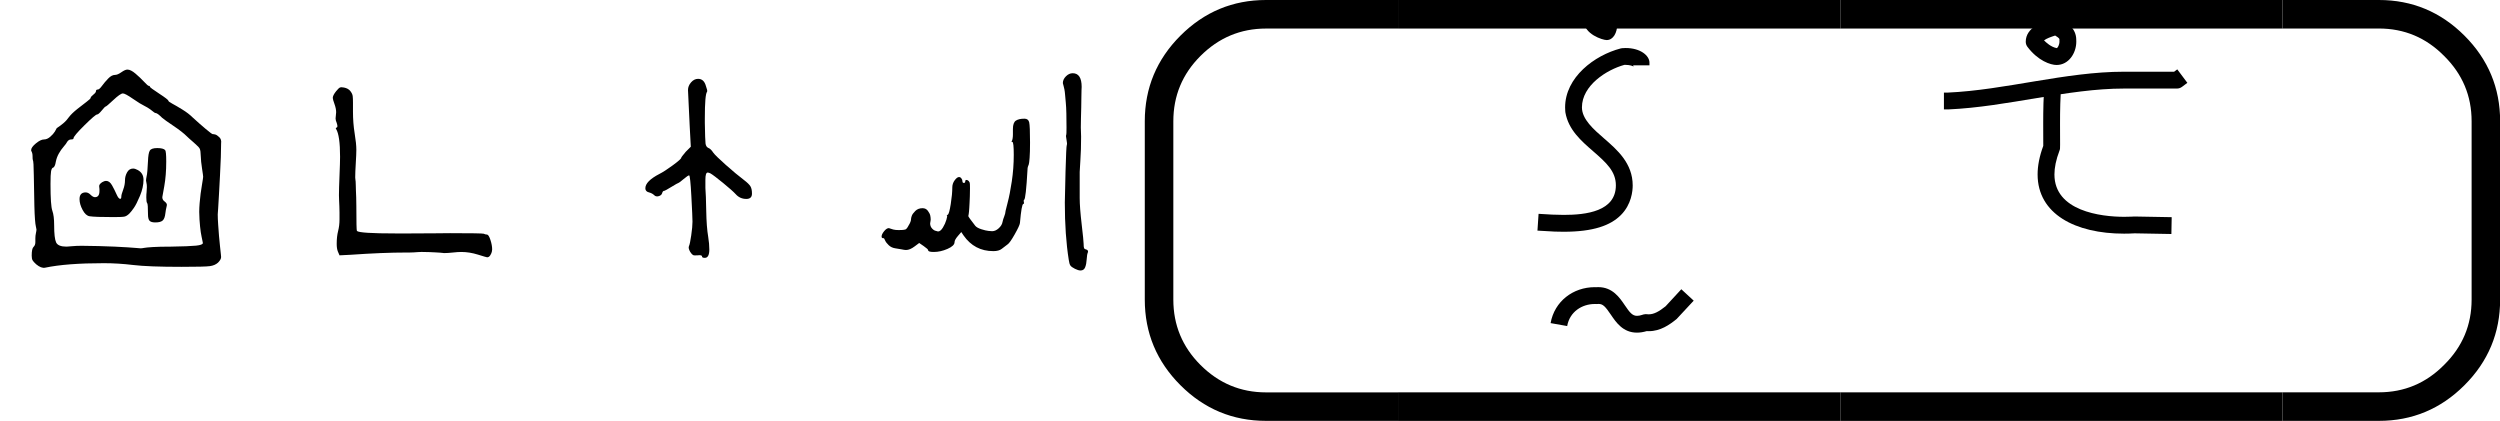
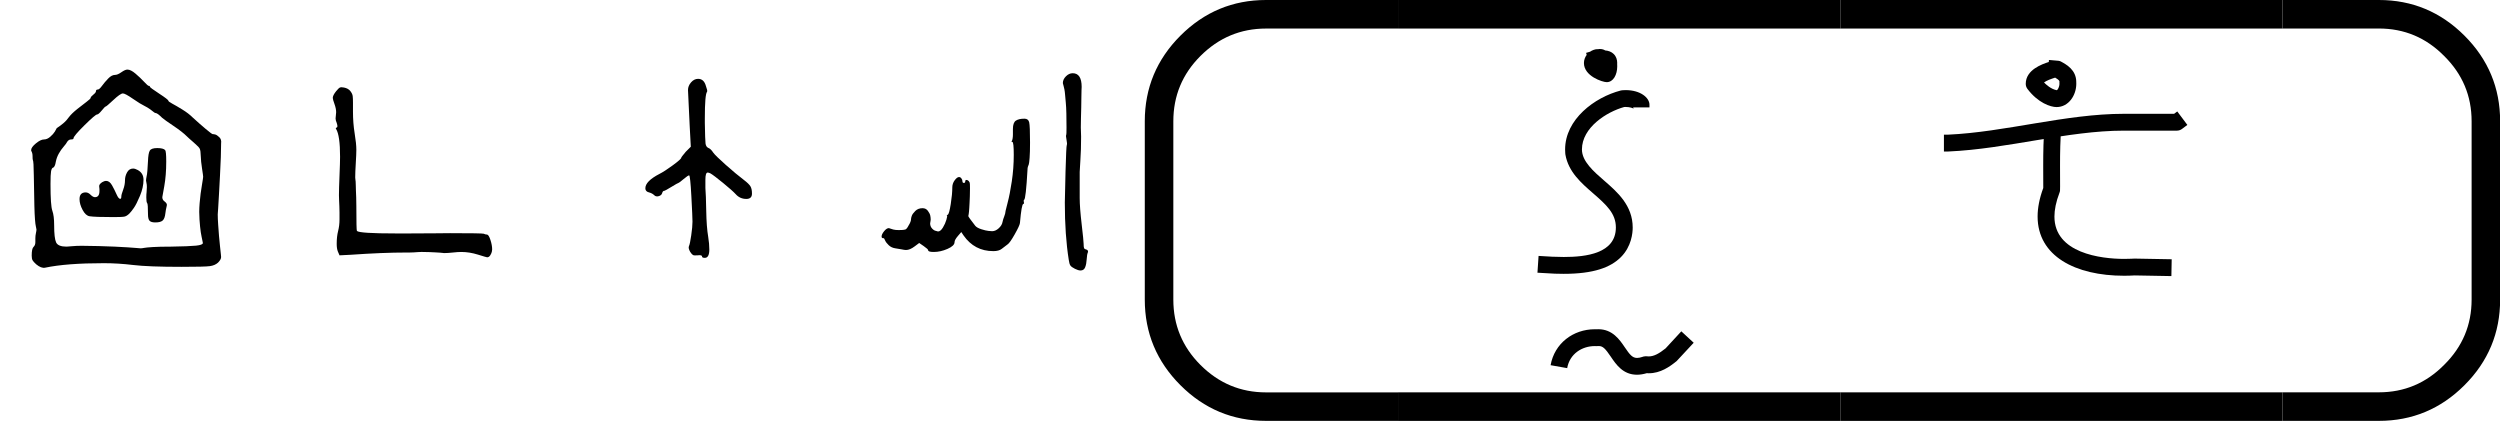
<svg xmlns="http://www.w3.org/2000/svg" version="1.1" width="5940" height="1000" viewBox="0 0 5940 1000">
  <path d="M126 137Q126 137 126 151Q126 160 128.0 169.0Q130 178 130 182Q130 184 128 192Q124 208 122.5 266.0Q121 324 120.5 375.0Q120 426 117 430Q116 433 116.0 443.5Q116 454 112 461Q111 462 111 465Q111 475 128.0 489.0Q145 503 157 503Q168 503 179.0 512.5Q190 522 195.5 531.0Q201 540 201 541Q201 543 207.5 547.0Q214 551 225.5 560.5Q237 570 246 583Q256 596 275.5 611.5Q295 627 309.0 637.5Q323 648 323 651Q323 655 332.5 662.5Q342 670 342 675Q342 681 349 681Q354 681 363.5 694.0Q373 707 385.5 720.0Q398 733 410 733Q419 733 432.5 742.5Q446 752 454 752Q466 752 483.0 737.5Q500 723 513.5 708.5Q527 694 530 694Q533 694 533.5 693.5Q534 693 534 691Q534 688 567.0 666.5Q600 645 600 641Q600 638 614.0 630.5Q628 623 650.0 609.5Q672 596 687 581Q711 559 733.0 540.5Q755 522 758 522Q762 522 767.5 520.5Q773 519 781.5 511.0Q790 503 788 489Q788 472 787.0 440.0Q786 408 784.0 374.0Q782 340 780.5 309.0Q779 278 777.5 257.5Q776 237 776 236Q776 221 777.5 199.5Q779 178 780.5 159.0Q782 140 784.0 123.0Q786 106 787.0 95.0Q788 84 788 84Q788 75 777 64Q766 54 748.0 51.5Q730 49 647 49Q529 49 475.0 55.5Q421 62 370 62Q237 62 161 46Q147 43 129 58Q119 67 116.0 72.5Q113 78 113 89Q113 114 119.5 120.0Q126 126 126 137ZM291 124Q320 124 351.5 123.0Q383 122 408.5 121.0Q434 120 455.0 118.5Q476 117 488.5 116.0Q501 115 501 115Q506 115 513.5 116.5Q521 118 544.5 119.5Q568 121 609 121Q674 122 698.5 124.5Q723 127 723 134Q723 134 722.5 136.5Q722 139 721.0 144.0Q720 149 718.5 156.0Q717 163 715.5 172.5Q714 182 713.0 193.0Q712 204 711.0 217.5Q710 231 710 245Q710 259 711.5 276.5Q713 294 715.0 310.0Q717 326 719.5 339.5Q722 353 723.0 361.5Q724 370 724 370Q724 374 720.0 399.5Q716 425 715.5 444.0Q715 463 712.0 469.5Q709 476 696 487Q693 490 686.0 496.0Q679 502 674.0 506.5Q669 511 666 514Q650 530 618.0 551.5Q586 573 578 580Q561 597 555 597Q552 597 548.0 600.5Q544 604 535.0 610.5Q526 617 514 623Q501 629 473.5 648.0Q446 667 438 667Q429 667 404.0 643.5Q379 620 376 620Q374 620 362.5 606.0Q351 592 346 592Q340 592 301.0 553.5Q262 515 262 507Q262 503 253 503Q245 503 239 494Q237 489 227.0 477.5Q217 466 209.5 452.5Q202 439 199 424Q196 404 188 402Q184 400 182.0 389.5Q180 379 180 344Q180 267 186.5 249.0Q193 231 193 197Q193 151 200.0 136.0Q207 121 237 121Q241 121 256.5 122.5Q272 124 291 124Z" transform="translate(0.00,666.67) scale(0.6667,-0.6667)" fill="#000000" />
  <path d="m 432.427,-300.259 c 0,-4 2.167,-11.833 6.5,-23.5 4.333,-11.667 6.5,-22.833 6.5,-33.5 0,-10 2.5,-19.5 7.5,-28.5 5,-9 12.167,-13.5 21.5,-13.5 4.667,0 10,1.667 16,5 14,7.333 21,19 21,35 0,18 -4.167,37 -12.5,57 -8.333,20 -15.667,34.5 -22,43.5 -6.333,9 -11.5,15.5 -15.5,19.5 -6,6 -11.667,9.667 -17,11 -5.333,1.333 -18,2 -38,2 -45.333,0 -74.333,-1 -87,-3 -9.333,-1.333 -17.667,-8.833 -25,-22.5 -7.333,-13.667 -11,-26.5 -11,-38.5 0,-16 7.333,-24 22,-24 6,0 11.833,2.833 17.5,8.5 5.667,5.667 10.833,8.5 15.5,8.5 10.667,0 16,-7.333 16,-22 v -7 c -1.333,-7.333 -1.333,-12.333 0,-15 1.333,-2.667 4.333,-5.667 9,-9 5.333,-3.333 10.333,-5 15,-5 8,0 15,5.333 21,16 6,10.667 11.333,21.333 16,32 4.667,10.667 9,16 13,16 2.667,0 4,-3 4,-9 z m 95,-126 c 0.667,-18.667 2.833,-31 6.5,-37 3.667,-6 12.5,-9 26.5,-9 14,0 23.333,2.333 28,7 2.667,2.667 4,16.333 4,41 0,32.667 -2.333,62 -7,88 l -7,39 c 0,6.667 3,12 9,16 6,4.667 8.333,9.333 7,14 -2.667,11.333 -4.333,20.333 -5,27 -1.333,12.667 -4.5,21.333 -9.5,26 -5,4.667 -13.833,7 -26.5,7 -10,0 -16.833,-2 -20.5,-6 -3.667,-4 -5.5,-11.667 -5.5,-23 0,-24.667 -1,-38 -3,-40 -2,-2 -3,-8.667 -3,-20 0,-8 0.333,-14.333 1,-19 0.667,-7.333 1,-13.333 1,-18 0,-6 -0.5,-11 -1.5,-15 -1,-4 -1.5,-6.667 -1.5,-8 0,-3.333 0.667,-8.333 2,-15 2,-7.333 3.667,-25.667 5,-55 z" transform="translate(0.00,666.67) scale(0.6667,0.6667)" fill="#000000" />
  <path d="M178 600Q178 613 172.0 629.5Q166 646 166 651Q166 660 178 675Q187 686 191.5 688.0Q196 690 206 688Q221 685 228.5 675.5Q236 666 237.0 657.5Q238 649 238 634V602Q238 561 244.0 524.5Q250 488 250 466Q250 451 248.0 418.5Q246 386 246 369Q246 369 246.0 367.0Q246 365 246.5 361.5Q247 358 247.5 353.0Q248 348 248.0 339.5Q248 331 248.5 321.0Q249 311 249.5 296.5Q250 282 250 266Q250 179 252 177Q260 168 392 168Q392 168 438.0 168.0Q484 168 532.0 168.5Q580 169 584 169Q698 169 704 167Q710 164 716 164Q722 163 728.0 144.5Q734 126 734 111Q734 109 733.0 103.5Q732 98 727.5 90.5Q723 83 716 83Q714 83 683.5 92.5Q653 102 624 102Q612 102 594.0 100.0Q576 98 562 98Q562 98 558.5 98.5Q555 99 548.0 99.5Q541 100 532.0 100.5Q523 101 510.5 101.5Q498 102 486 102Q485 102 480.5 102.0Q476 102 469.0 101.5Q462 101 454.5 100.5Q447 100 439.5 100.0Q432 100 428 100Q344 100 230 92L190 90L184 104Q180 114 180 131Q180 157 185.0 176.5Q190 196 190 218Q190 218 190.0 225.0Q190 232 190.0 242.5Q190 253 189.5 264.5Q189 276 188.5 287.0Q188 298 188 304Q188 326 190.0 374.0Q192 422 192 441Q192 517 178 540Q176 543 177.0 544.0Q178 545 180.0 545.5Q182 546 182.5 549.5Q183 553 180 562Q176 571 176 578Q176 581 177.0 588.5Q178 596 178 600Z" transform="translate(680.00,666.67) scale(0.6667,-0.6667)" fill="#000000" />
  <path d="M428 210Q428 226 424.0 300.5Q420 375 416 375Q412 375 396.0 361.5Q380 348 378 348Q376 348 353.0 334.0Q330 320 328 320Q322 320 320 312Q318 304 308.0 301.0Q298 298 292 304Q285 311 274 314Q260 317 260 329Q260 354 310 380Q328 389 358.0 411.0Q388 433 388 438Q388 440 404 459L422 477L418 552Q412 678 412 679Q412 694 423.0 706.5Q434 719 448 719Q469 719 476 693Q482 677 480 673Q472 664 472 578V562Q473 500 474.5 488.5Q476 477 484 473Q493 470 502 456Q510 445 546.5 412.5Q583 380 612 358Q629 345 634.5 336.0Q640 327 640 310Q640 291 620 291Q597 291 582 308Q570 321 537.0 348.0Q504 375 492 382Q486 385 482 385Q474 385 474 359Q474 342 474 330Q476 306 477.0 248.5Q478 191 484 156Q488 131 488 111Q488 81 472 81Q462 81 462 86Q462 92 446 90Q434 89 430.0 91.0Q426 93 420 102Q412 116 415.5 123.0Q419 130 423.5 161.0Q428 192 428 210Z" transform="translate(1360.00,666.67) scale(0.6667,-0.6667)" fill="#000000" />
  <path d="M550 540Q550 563 560.5 570.0Q571 577 591 577Q605 577 608.0 564.0Q611 551 611 492Q611 457 609.5 437.5Q608 418 606.5 414.0Q605 410 603.5 406.0Q602 402 602 395Q596 290 590 288Q588 287 588.5 283.0Q589 279 589.5 276.5Q590 274 587 273Q581 273 575 205Q574 196 556.5 165.0Q539 134 531 129Q525 125 510 113Q500 105 480 105Q413 105 374 161L366 173L354 159Q342 145 342 137Q342 124 317.0 113.0Q292 102 268 102Q248 102 248 108Q248 112 232 123L216 134L200 122Q183 109 169 109Q164 109 152.0 111.5Q140 114 131 115Q117 117 107.5 126.0Q98 135 94.5 143.0Q91 151 90 151H88Q82 151 82 157Q82 165 91.0 176.0Q100 187 108 187Q109 187 112.5 185.5Q116 184 123.5 182.0Q131 180 143 180Q161 180 166.5 182.0Q172 184 178 196Q187 210 187 220Q187 223 189.5 230.5Q192 238 202.0 248.0Q212 258 228 258Q240 258 247.0 248.5Q254 239 255.5 231.5Q257 224 257 217Q257 216 256.5 213.5Q256 211 256.0 210.0Q256 209 255.5 207.0Q255 205 255 204Q255 193 262.0 185.5Q269 178 276 177L283 175Q292 175 300.5 189.0Q309 203 313.0 217.0Q317 231 315 231Q312 231 318 235Q323 238 328.5 273.0Q334 308 334 332Q334 346 342.5 357.5Q351 369 358 369Q363 369 366.5 364.0Q370 359 370 355Q370 348 375.0 348.0Q380 348 380 353Q380 362 390 357Q394 354 396 349Q397 347 397 329Q397 314 396.5 300.5Q396 287 395.5 277.0Q395 267 394.5 259.0Q394 251 393.5 246.0Q393 241 392.5 237.5Q392 234 391.5 232.0Q391 230 391 230Q391 227 416 195Q422 188 437.5 183.0Q453 178 463.0 177.0Q473 176 476 176Q488 176 499.5 186.5Q511 197 513 209Q515 219 519.0 228.5Q523 238 524 249Q524 251 531.5 279.0Q539 307 546.0 353.5Q553 400 553 448Q553 494 548 494Q545 494 545 495Q545 495 546.5 498.0Q548 501 549.0 507.0Q550 513 550 521ZM763 739Q795 739 795 690Q795 690 794.5 679.5Q794 669 794.0 652.5Q794 636 793.5 617.0Q793 598 792.5 578.5Q792 559 792 546Q793 519 793 513Q793 465 790.5 430.0Q788 395 788 387V294Q788 261 795.0 201.0Q802 141 802 131Q802 120 803.5 116.0Q805 112 811 111Q820 108 817 100Q814 94 813.0 76.5Q812 59 807.5 47.5Q803 36 791 36Q783 36 771 42Q759 48 755.0 53.5Q751 59 749 74Q735 162 735 278Q735 298 737.5 388.5Q740 479 742 483Q744 487 741.0 502.0Q738 517 740 519Q741 520 741 545Q741 572 740.5 595.0Q740 618 738.5 633.5Q737 649 736.0 661.5Q735 674 733.5 681.5Q732 689 730.5 694.0Q729 699 728.5 701.5Q728 704 728 704Q728 717 739.0 728.0Q750 739 763 739Z" transform="translate(2040.00,666.67) scale(0.6667,-0.6667)" fill="#000000" />
  <path d="M 24.638,12.488 H 20.722 q -1.482,0 -2.54,-1.058 -1.058,-1.058 -1.058,-2.54 V 3.598 q 0,-1.482 1.058,-2.54 Q 19.241,4e-6 20.722,4e-6 h 3.916 V 0.847 H 20.722 q -1.132,0 -1.947,0.815 -0.804,0.804 -0.804,1.937 v 5.292 q 0,1.132 0.804,1.937 0.815,0.815 1.947,0.815 h 3.916 z" transform="translate(1348.81,0.00) scale(80.0747,80.0747)" fill="#000000" />
  <path d="M 75.015,0.847 V 4e-6 h 13.123 v 0.847 z m 0,11.642 v -0.847 h 13.123 v 0.847 z" transform="translate(-2685.08,0.00) scale(80.0747,80.0747)" fill="#000000" />
  <path d="M 75.015,0.847 V 4e-6 h 13.123 v 0.847 z m 0,11.642 v -0.847 h 13.123 v 0.847 z" transform="translate(-1634.24,0.00) scale(80.0747,80.0747)" fill="#000000" />
  <path d="m 87.715,4e-6 h 2.857 q 1.482,0 2.54,1.058 1.058,1.058 1.058,2.54 v 5.292 q 0,1.482 -1.058,2.54 -1.058,1.058 -2.54,1.058 h -2.857 v -0.847 h 2.857 q 1.132,0 1.937,-0.815 0.815,-0.804 0.815,-1.937 V 3.598 q 0,-1.132 -0.815,-1.937 -0.804,-0.815 -1.937,-0.815 h -2.857 z" transform="translate(-1600.34,0.00) scale(80.0747,80.0747)" fill="#000000" />
-   <path d="M 427.60,902.87 C 389.78,902.87 353.14,925.73 345.61,968.37 C 345.61,968.37 296.38,959.68 296.39,959.63 C 307.82,894.86 363.43,852.88 427.55,852.88 C 429.20,852.88 430.85,852.91 432.51,852.97 C 434.36,852.84 436.19,852.78 437.99,852.78 C 480.36,852.78 501.45,883.93 516.73,906.51 C 531.67,928.57 539.40,938.05 553.12,938.05 C 564.33,938.05 570.54,933.00 579.00,933.00 C 582.08,933.00 583.38,933.56 587.73,933.56 C 603.39,933.56 618.75,925.01 637.89,909.68 L 684.62,859.05 L 721.38,892.95 C 672.14,946.30 672.14,946.30 670.72,947.44 C 649.72,964.45 622.72,983.58 588.06,983.58 C 586.01,983.58 583.93,983.51 581.83,983.38 C 571.83,986.40 562.14,987.94 552.89,987.94 C 511.48,987.94 490.96,957.64 475.30,934.51 C 458.85,910.21 451.66,902.71 439.15,902.71 C 436.30,902.71 435.16,903.00 433.00,903.00 C 432.95,903.00 429.39,902.87 427.60,902.87  Z M 463.00,119.00 C 450.73,119.00 395.37,101.32 395.37,62.11 C 395.37,52.70 398.92,44.22 403.57,38.02 L 401.79,32.06 L 413.64,28.51 C 420.12,24.04 428.56,21.00 435.00,21.00 C 435.85,21.00 436.71,21.05 437.56,21.14 C 438.47,20.87 439.92,20.51 442.59,20.51 C 451.27,20.51 456.09,23.30 458.35,24.77 C 468.23,25.64 476.86,28.46 484.18,35.78 C 491.41,43.00 494.18,52.76 494.18,61.57 C 494.18,62.64 494.14,63.69 494.06,64.73 C 494.16,66.89 494.27,69.36 494.27,72.08 C 494.27,96.97 482.63,119.00 463.00,119.00  Z M 519.20,142.62 C 563.42,142.62 590.00,165.34 590.00,186.00 L 590.00,194.00 L 541.73,194.00 C 542.00,195.38 542.27,196.76 542.95,197.74 C 540.81,196.28 532.41,192.66 518.53,192.66 C 517.38,192.66 516.28,192.69 515.24,192.74 C 463.42,206.95 389.46,253.45 389.46,318.95 C 389.46,354.12 424.15,384.23 455.23,411.20 C 494.33,445.13 540.22,484.96 540.22,550.82 C 540.22,566.94 536.74,607.11 505.05,638.79 C 474.37,669.47 423.97,688.31 335.16,688.31 C 319.56,688.31 306.63,688.20 257.34,684.94 C 257.34,684.94 260.63,635.06 260.66,635.06 C 291.88,637.12 312.69,638.24 335.52,638.24 C 401.15,638.24 490.24,628.10 490.24,550.46 C 490.24,509.06 462.15,483.41 422.49,449.00 C 387.42,418.56 349.44,385.60 340.39,334.38 C 340.36,334.23 339.47,328.38 339.47,318.99 C 339.47,229.47 426.73,164.12 504.67,143.81 C 506.02,143.46 510.20,142.62 519.20,142.62 Z" transform="translate(3447.12,0.00) scale(0.8,0.8)" fill="#000000" />
-   <path d="M 394.00,124.00 C 394.00,81.45 444.29,65.03 462.44,59.10 C 462.44,59.10 462.90,53.08 462.93,53.08 C 494.27,55.49 494.27,55.49 498.95,58.04 C 514.72,66.62 544.03,82.57 544.03,118.54 C 544.03,118.87 544.02,119.19 544.02,119.52 C 544.10,120.95 544.14,122.38 544.14,123.81 C 544.14,157.82 521.51,193.00 485.48,193.00 C 467.69,193.00 430.32,180.54 399.02,139.03 C 395.68,134.60 394.00,129.30 394.00,124.00  Z M 486.35,142.95 C 488.73,142.04 494.13,133.57 494.13,123.32 C 494.13,121.96 494.00,121.60 494.00,120.00 C 494.00,118.93 494.08,118.15 494.08,117.18 C 494.08,115.59 494.08,113.18 481.33,105.54 C 468.40,109.74 456.48,113.88 448.31,119.91 C 453.65,125.47 469.09,140.05 486.35,142.95  Z M 446.02,428.68 C 446.02,427.98 445.86,367.32 445.86,366.70 C 445.86,326.74 446.47,286.29 450.11,245.75 C 450.11,245.75 499.90,250.22 499.89,250.25 C 496.44,288.67 495.85,328.01 495.85,367.85 C 495.85,368.62 496.01,428.05 496.01,428.66 C 496.01,441.70 496.01,442.63 494.33,446.99 C 483.61,474.89 479.21,498.48 479.21,518.20 C 479.21,626.87 616.98,643.92 686.53,643.92 C 703.77,643.92 715.09,643.00 717.00,643.00 L 827.46,645.01 C 827.46,645.01 826.55,694.99 826.54,694.99 C 717.52,693.01 717.52,693.01 717.52,693.01 C 707.08,693.62 696.55,693.94 685.98,693.94 C 541.10,693.94 429.22,635.50 429.22,518.13 C 429.22,492.19 434.72,463.99 446.01,433.40 C 446.02,431.83 446.02,430.26 446.02,428.68  Z M 162.45,275.00 C 332.96,267.45 512.54,213.00 685.47,213.00 C 685.98,213.00 686.49,213.00 687.00,213.00 C 687.04,213.00 802.32,213.00 834.66,213.00 L 844.02,205.98 C 844.02,205.98 874.02,245.99 873.98,246.02 C 857.98,258.02 857.98,258.02 857.98,258.02 C 853.56,261.34 848.28,263.00 843.00,263.00 L 685.59,263.00 C 518.31,263.00 339.14,317.32 164.10,324.97 C 163.73,324.99 163.37,325.00 163.00,325.00 L 151.00,325.00 L 151.00,275.00 L 162.45,275.00 Z" transform="translate(4497.97,0.00) scale(0.8,0.8)" fill="#000000" />
+   <path d="M 427.60,902.87 C 389.78,902.87 353.14,925.73 345.61,968.37 C 345.61,968.37 296.38,959.68 296.39,959.63 C 307.82,894.86 363.43,852.88 427.55,852.88 C 429.20,852.88 430.85,852.91 432.51,852.97 C 434.36,852.84 436.19,852.78 437.99,852.78 C 480.36,852.78 501.45,883.93 516.73,906.51 C 531.67,928.57 539.40,938.05 553.12,938.05 C 564.33,938.05 570.54,933.00 579.00,933.00 C 582.08,933.00 583.38,933.56 587.73,933.56 C 603.39,933.56 618.75,925.01 637.89,909.68 L 684.62,859.05 L 721.38,892.95 C 672.14,946.30 672.14,946.30 670.72,947.44 C 649.72,964.45 622.72,983.58 588.06,983.58 C 586.01,983.58 583.93,983.51 581.83,983.38 C 571.83,986.40 562.14,987.94 552.89,987.94 C 511.48,987.94 490.96,957.64 475.30,934.51 C 458.85,910.21 451.66,902.71 439.15,902.71 C 436.30,902.71 435.16,903.00 433.00,903.00 C 432.95,903.00 429.39,902.87 427.60,902.87  Z M 463.00,119.00 C 450.73,119.00 395.37,101.32 395.37,62.11 C 395.37,52.70 398.92,44.22 403.57,38.02 L 401.79,32.06 L 413.64,28.51 C 420.12,24.04 428.56,21.00 435.00,21.00 C 435.85,21.00 436.71,21.05 437.56,21.14 C 438.47,20.87 439.92,20.51 442.59,20.51 C 451.27,20.51 456.09,23.30 458.35,24.77 C 468.23,25.64 476.86,28.46 484.18,35.78 C 491.41,43.00 494.18,52.76 494.18,61.57 C 494.18,62.64 494.14,63.69 494.06,64.73 C 494.16,66.89 494.27,69.36 494.27,72.08 C 494.27,96.97 482.63,119.00 463.00,119.00  Z M 519.20,142.62 C 563.42,142.62 590.00,165.34 590.00,186.00 L 590.00,194.00 L 541.73,194.00 C 542.00,195.38 542.27,196.76 542.95,197.74 C 540.81,196.28 532.41,192.66 518.53,192.66 C 517.38,192.66 516.28,192.69 515.24,192.74 C 463.42,206.95 389.46,253.45 389.46,318.95 C 389.46,354.12 424.15,384.23 455.23,411.20 C 494.33,445.13 540.22,484.96 540.22,550.82 C 540.22,566.94 536.74,607.11 505.05,638.79 C 474.37,669.47 423.97,688.31 335.16,688.31 C 319.56,688.31 306.63,688.20 257.34,684.94 C 257.34,684.94 260.63,635.06 260.66,635.06 C 291.88,637.12 312.69,638.24 335.52,638.24 C 401.15,638.24 490.24,628.10 490.24,550.46 C 490.24,509.06 462.15,483.41 422.49,449.00 C 387.42,418.56 349.44,385.60 340.39,334.38 C 340.36,334.23 339.47,328.38 339.47,318.99 C 339.47,229.47 426.73,164.12 504.67,143.81 C 506.02,143.46 510.20,142.62 519.20,142.62 Z" transform="translate(3447.12,100.00) scale(0.8,0.8)" fill="#000000" />
+   <path d="M 394.00,124.00 C 394.00,81.45 444.29,65.03 462.44,59.10 C 462.44,59.10 462.90,53.08 462.93,53.08 C 494.27,55.49 494.27,55.49 498.95,58.04 C 514.72,66.62 544.03,82.57 544.03,118.54 C 544.03,118.87 544.02,119.19 544.02,119.52 C 544.10,120.95 544.14,122.38 544.14,123.81 C 544.14,157.82 521.51,193.00 485.48,193.00 C 467.69,193.00 430.32,180.54 399.02,139.03 C 395.68,134.60 394.00,129.30 394.00,124.00  Z M 486.35,142.95 C 488.73,142.04 494.13,133.57 494.13,123.32 C 494.13,121.96 494.00,121.60 494.00,120.00 C 494.00,118.93 494.08,118.15 494.08,117.18 C 494.08,115.59 494.08,113.18 481.33,105.54 C 468.40,109.74 456.48,113.88 448.31,119.91 C 453.65,125.47 469.09,140.05 486.35,142.95  Z M 446.02,428.68 C 446.02,427.98 445.86,367.32 445.86,366.70 C 445.86,326.74 446.47,286.29 450.11,245.75 C 450.11,245.75 499.90,250.22 499.89,250.25 C 496.44,288.67 495.85,328.01 495.85,367.85 C 495.85,368.62 496.01,428.05 496.01,428.66 C 496.01,441.70 496.01,442.63 494.33,446.99 C 483.61,474.89 479.21,498.48 479.21,518.20 C 479.21,626.87 616.98,643.92 686.53,643.92 C 703.77,643.92 715.09,643.00 717.00,643.00 L 827.46,645.01 C 827.46,645.01 826.55,694.99 826.54,694.99 C 717.52,693.01 717.52,693.01 717.52,693.01 C 707.08,693.62 696.55,693.94 685.98,693.94 C 541.10,693.94 429.22,635.50 429.22,518.13 C 429.22,492.19 434.72,463.99 446.01,433.40 C 446.02,431.83 446.02,430.26 446.02,428.68  Z M 162.45,275.00 C 332.96,267.45 512.54,213.00 685.47,213.00 C 685.98,213.00 686.49,213.00 687.00,213.00 C 687.04,213.00 802.32,213.00 834.66,213.00 L 844.02,205.98 C 844.02,205.98 874.02,245.99 873.98,246.02 C 857.98,258.02 857.98,258.02 857.98,258.02 C 853.56,261.34 848.28,263.00 843.00,263.00 L 685.59,263.00 C 518.31,263.00 339.14,317.32 164.10,324.97 C 163.73,324.99 163.37,325.00 163.00,325.00 L 151.00,325.00 L 151.00,275.00 L 162.45,275.00 Z" transform="translate(4497.97,100.00) scale(0.8,0.8)" fill="#000000" />
</svg>
